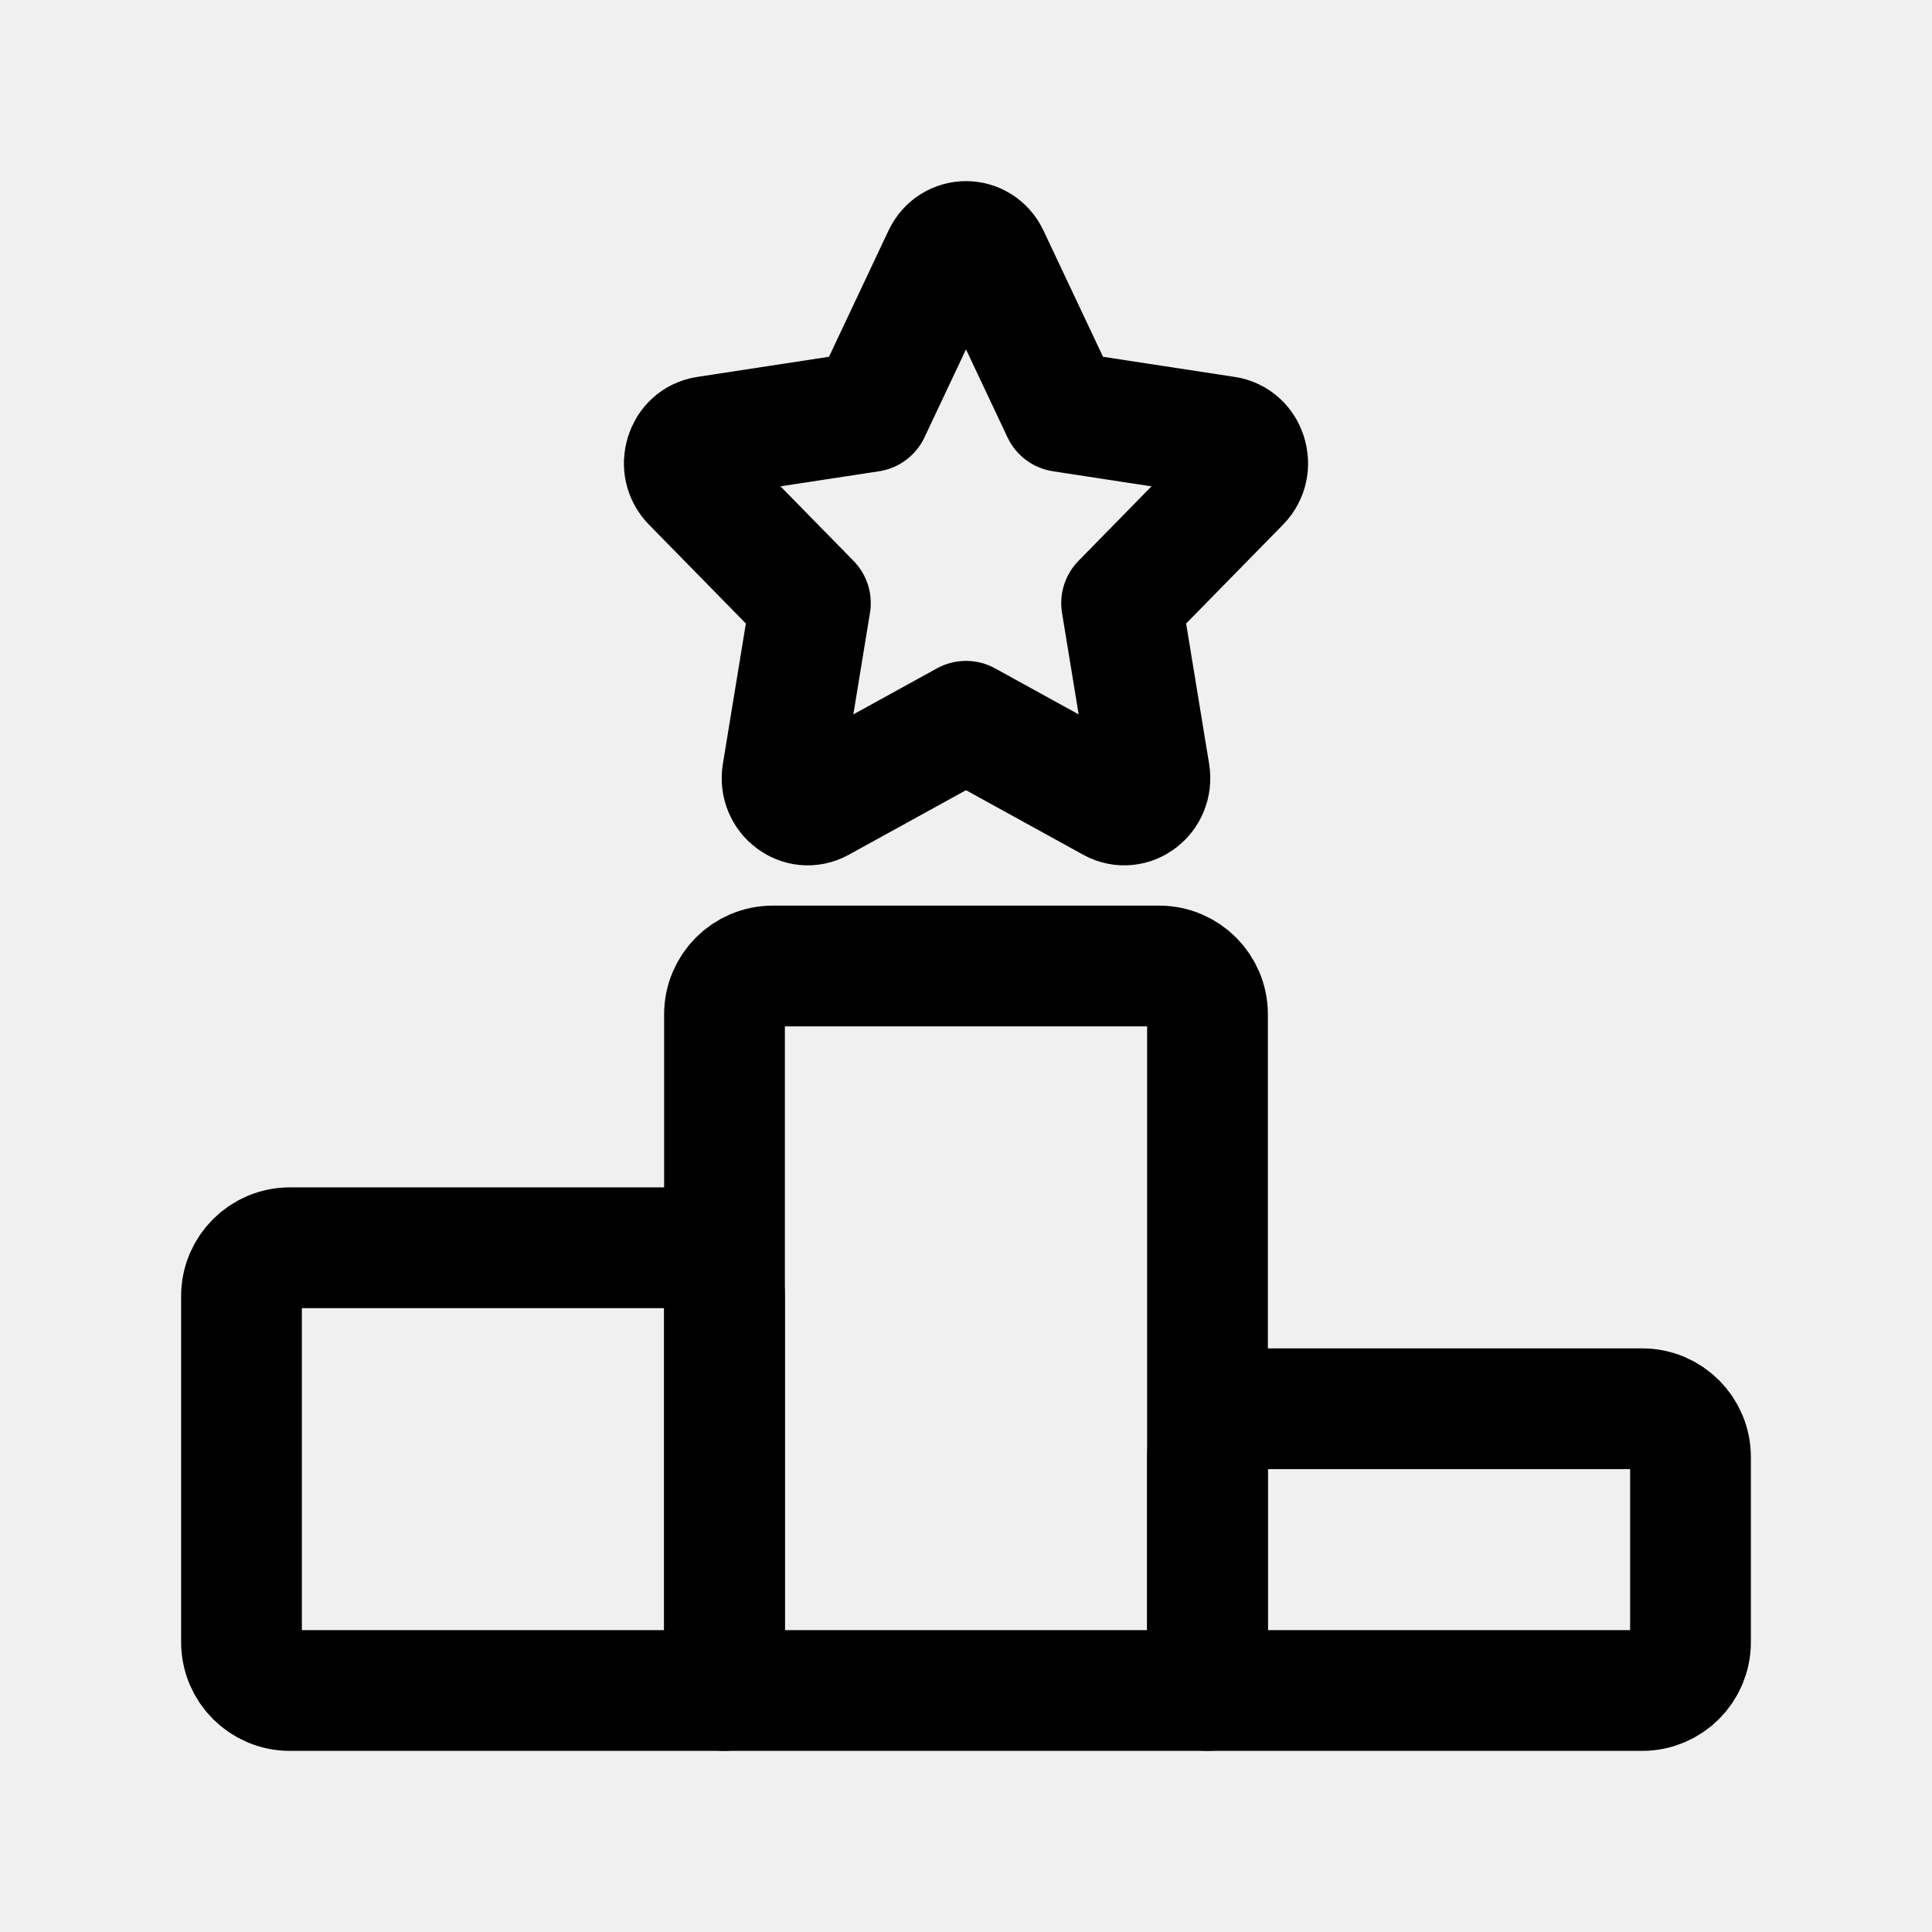
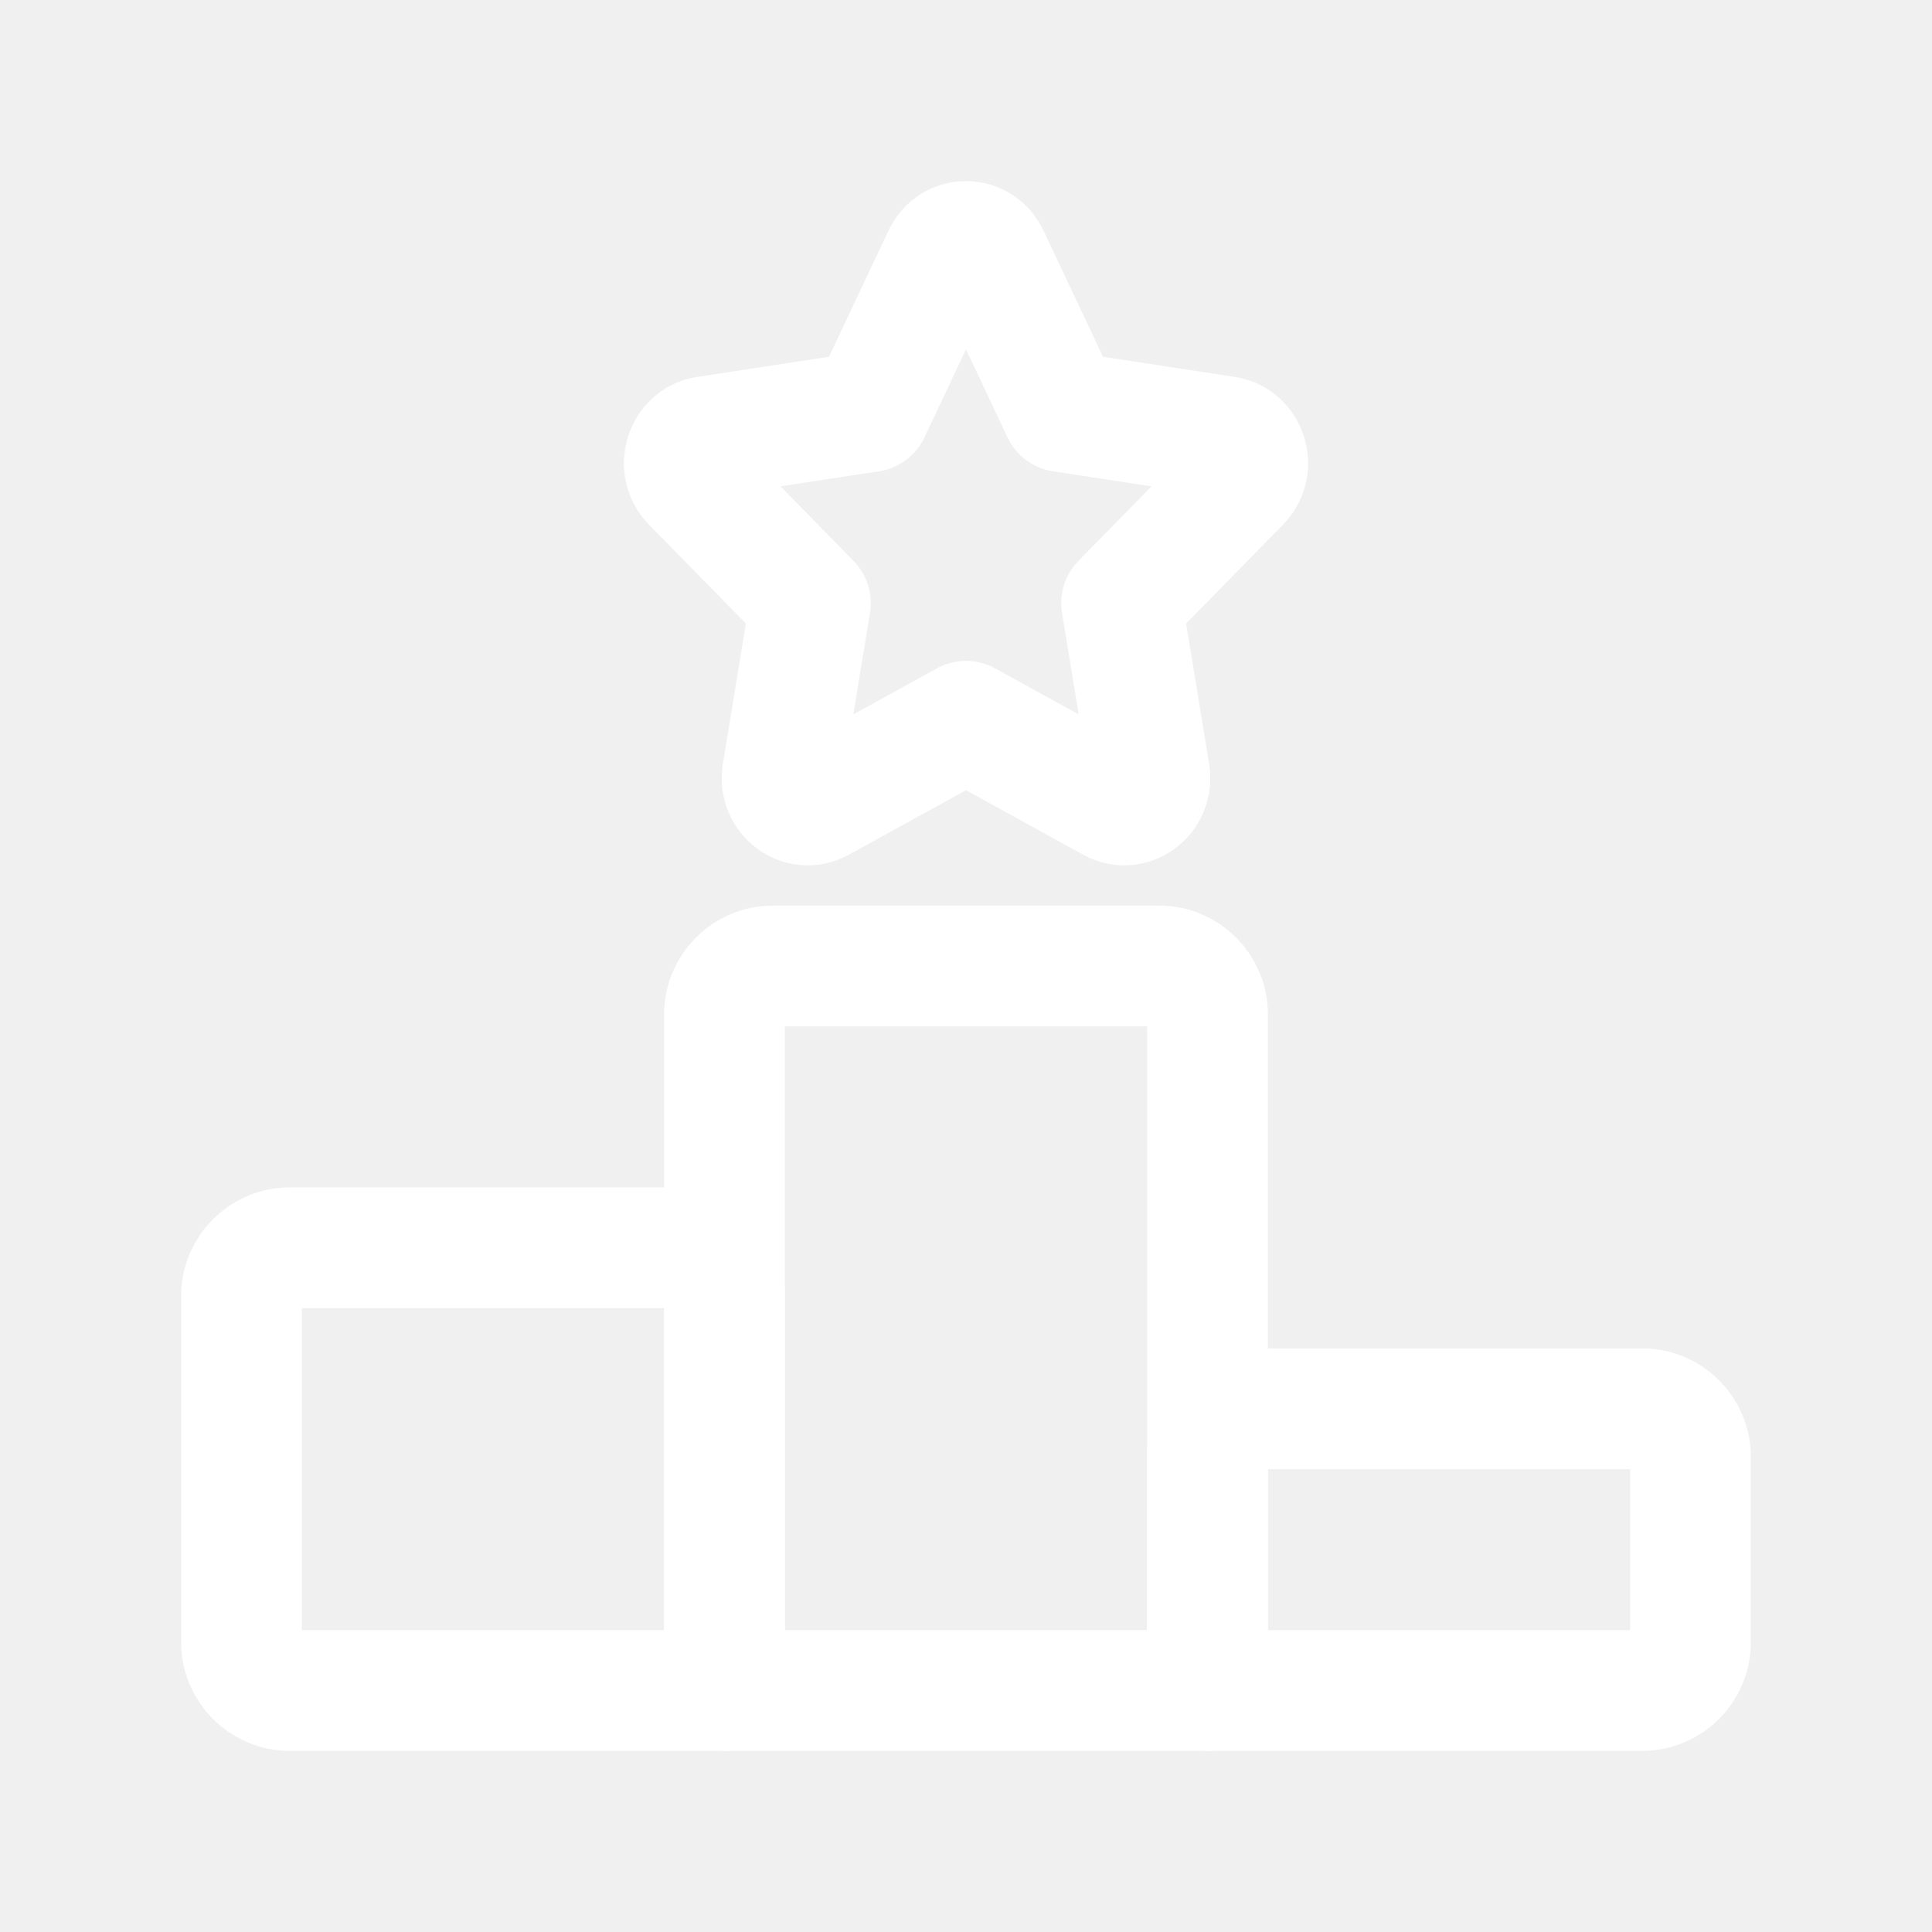
<svg xmlns="http://www.w3.org/2000/svg" width="800px" height="800px" viewBox="0 0 24 24" fill="none">
-   <path d="M15 21H9V12.6C9 12.269 9.269 12 9.6 12H14.4C14.731 12 15 12.269 15 12.6V21Z" stroke="#000000" stroke-width="1.5" stroke-linecap="round" stroke-linejoin="round" />
-   <path d="M20.4 21H15V18.1C15 17.769 15.269 17.5 15.6 17.5H20.4C20.731 17.5 21 17.769 21 18.1V20.4C21 20.731 20.731 21 20.4 21Z" stroke="#000000" stroke-width="1.5" stroke-linecap="round" stroke-linejoin="round" />
-   <path d="M9 21V16.1C9 15.769 8.731 15.5 8.4 15.5H3.6C3.269 15.5 3 15.769 3 16.1V20.4C3 20.731 3.269 21 3.6 21H9Z" stroke="#000000" stroke-width="1.5" stroke-linecap="round" stroke-linejoin="round" />
-   <path d="M10.806 5.113L11.715 3.186C11.831 2.938 12.169 2.938 12.285 3.186L13.194 5.113L15.227 5.424C15.488 5.464 15.592 5.8 15.403 5.992L13.933 7.492L14.28 9.61C14.324 9.882 14.052 10.089 13.818 9.961L12 8.96L10.182 9.961C9.949 10.089 9.676 9.882 9.72 9.61L10.067 7.492L8.597 5.992C8.408 5.8 8.512 5.464 8.772 5.424L10.806 5.113Z" stroke="#000000" stroke-width="1.5" stroke-linecap="round" stroke-linejoin="round" />
+   <path d="M15 21H9V12.6C9 12.269 9.269 12 9.6 12H14.4C14.731 12 15 12.269 15 12.6V21Z" stroke="#fff" stroke-width="1.5" stroke-linecap="round" stroke-linejoin="round" />
+   <path d="M20.4 21H15V18.1C15 17.769 15.269 17.5 15.6 17.5H20.4C20.731 17.5 21 17.769 21 18.1V20.4C21 20.731 20.731 21 20.4 21Z" stroke="#fff" stroke-width="1.5" stroke-linecap="round" stroke-linejoin="round" />
+   <path d="M9 21V16.1C9 15.769 8.731 15.5 8.4 15.5H3.6C3.269 15.5 3 15.769 3 16.1V20.4C3 20.731 3.269 21 3.6 21H9Z" stroke="#fff" stroke-width="1.5" stroke-linecap="round" stroke-linejoin="round" />
+   <path d="M10.806 5.113L11.715 3.186C11.831 2.938 12.169 2.938 12.285 3.186L13.194 5.113L15.227 5.424C15.488 5.464 15.592 5.8 15.403 5.992L13.933 7.492L14.28 9.61C14.324 9.882 14.052 10.089 13.818 9.961L12 8.96L10.182 9.961C9.949 10.089 9.676 9.882 9.72 9.61L10.067 7.492L8.597 5.992C8.408 5.8 8.512 5.464 8.772 5.424L10.806 5.113Z" stroke="#fff" stroke-width="1.5" stroke-linecap="round" stroke-linejoin="round" />
</svg>
